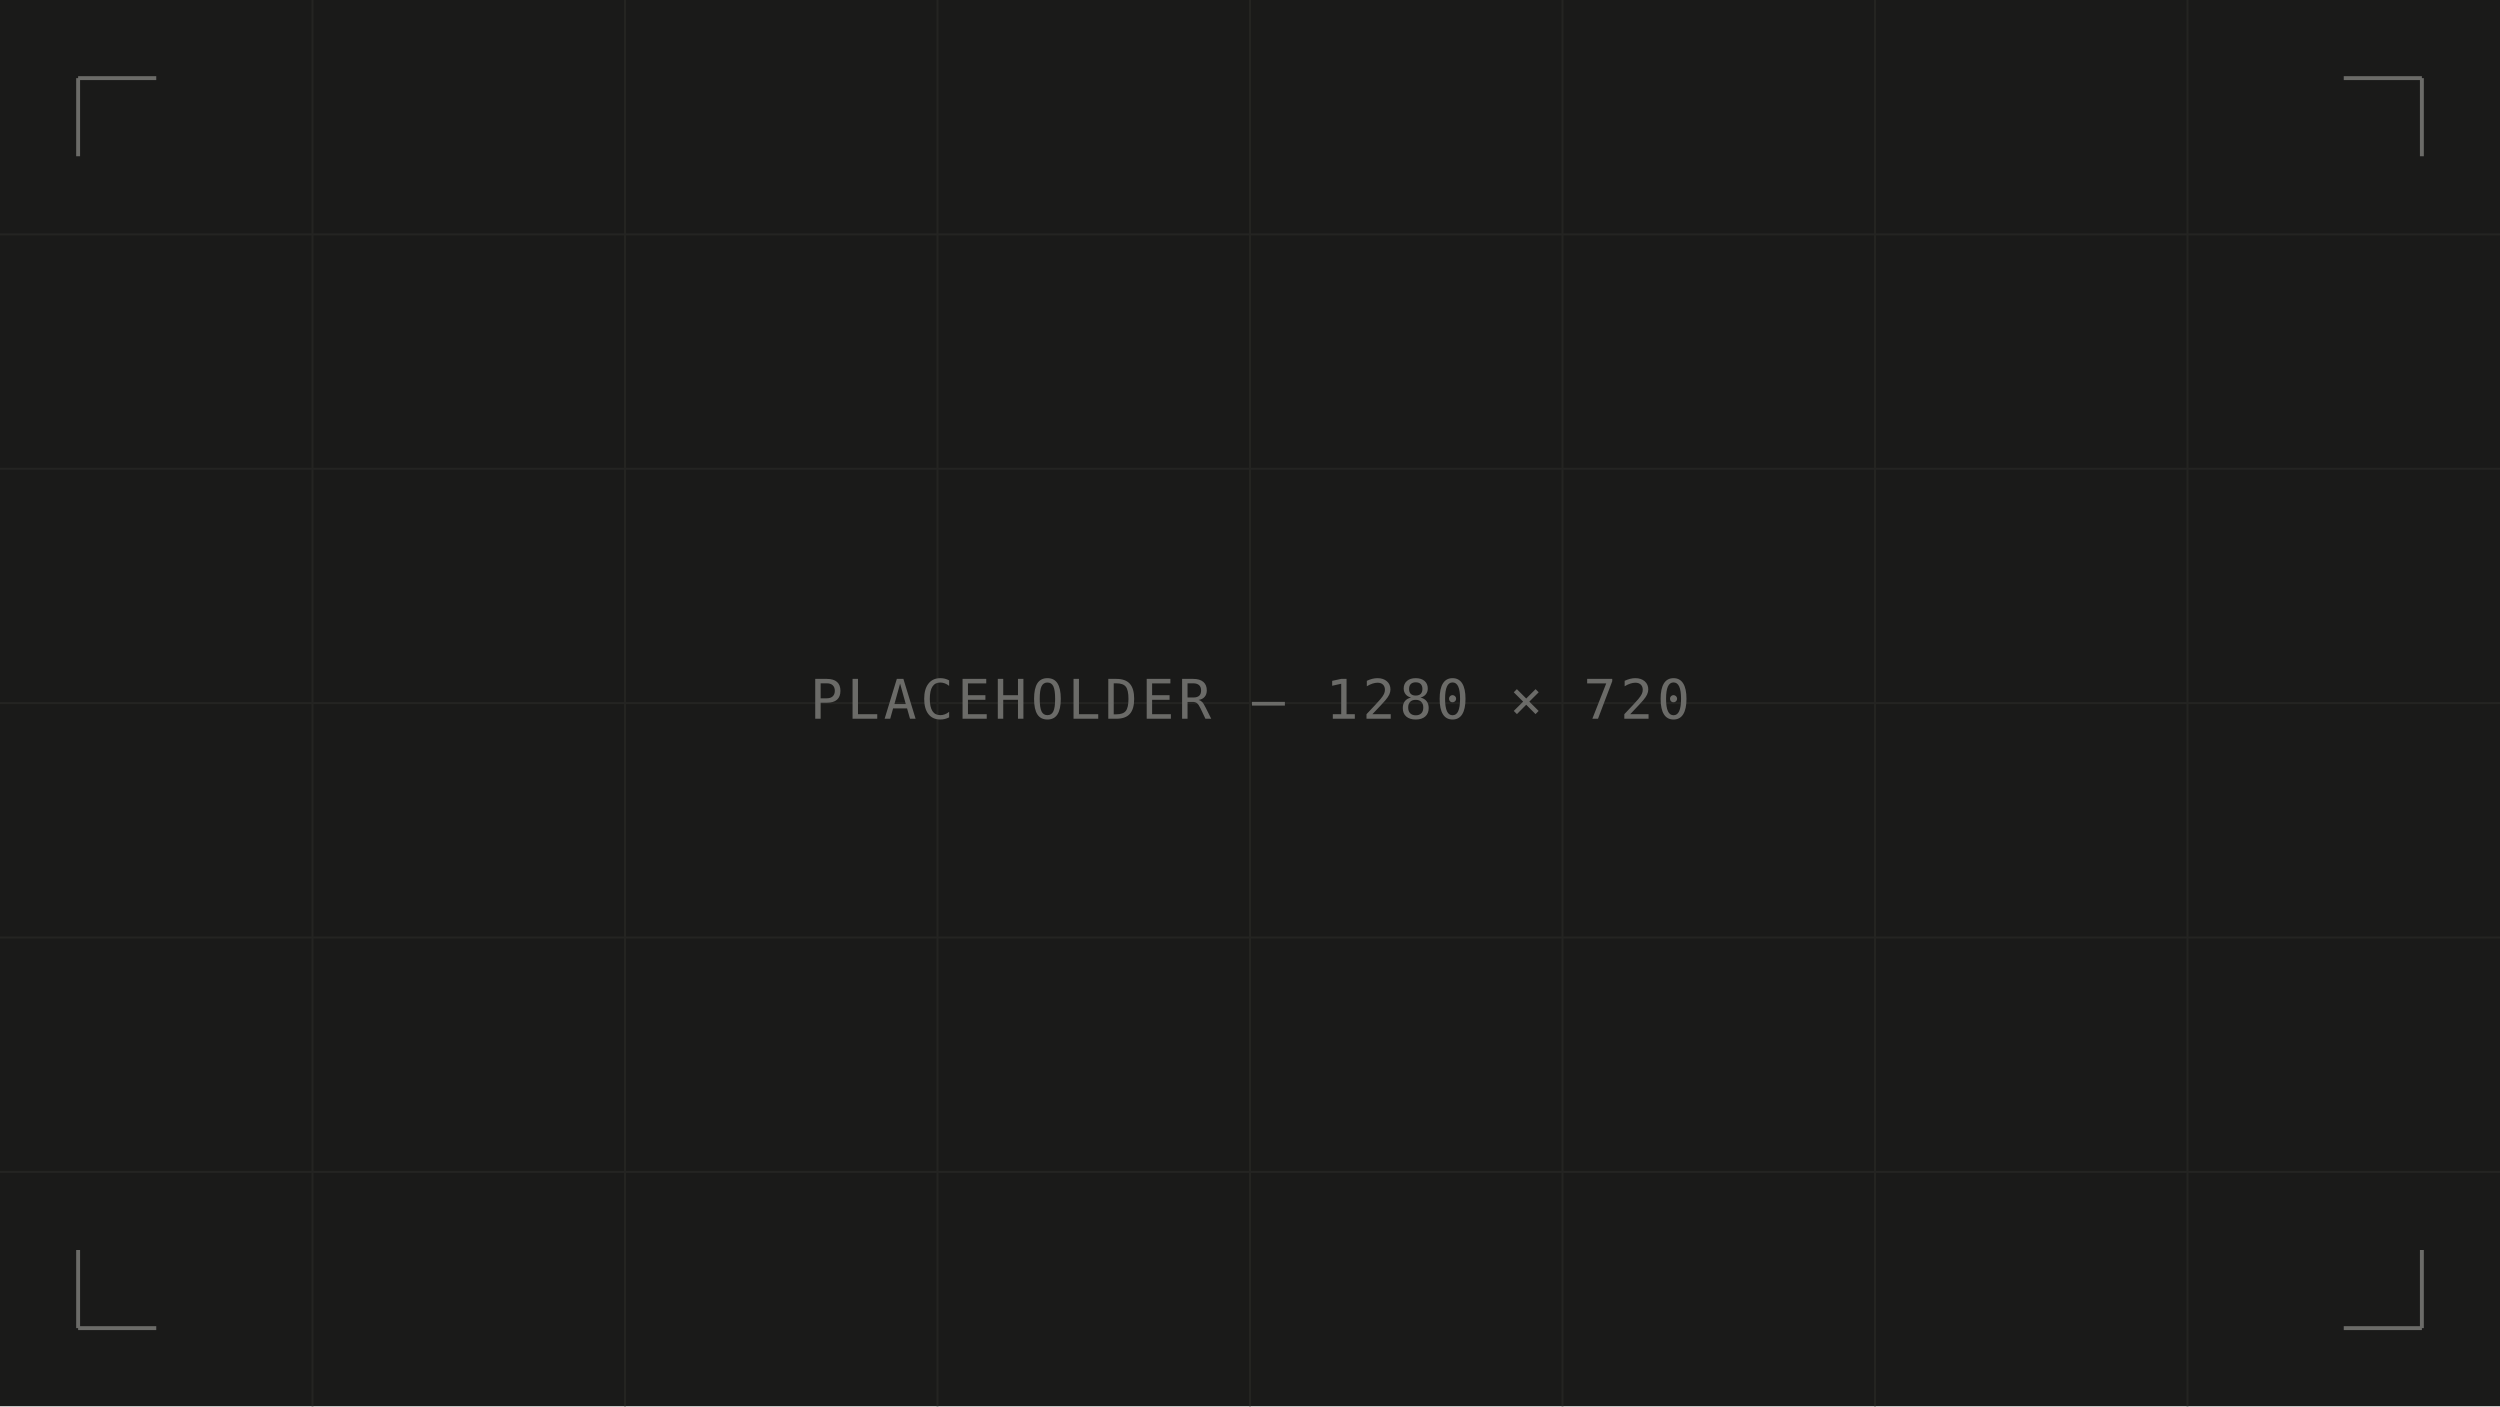
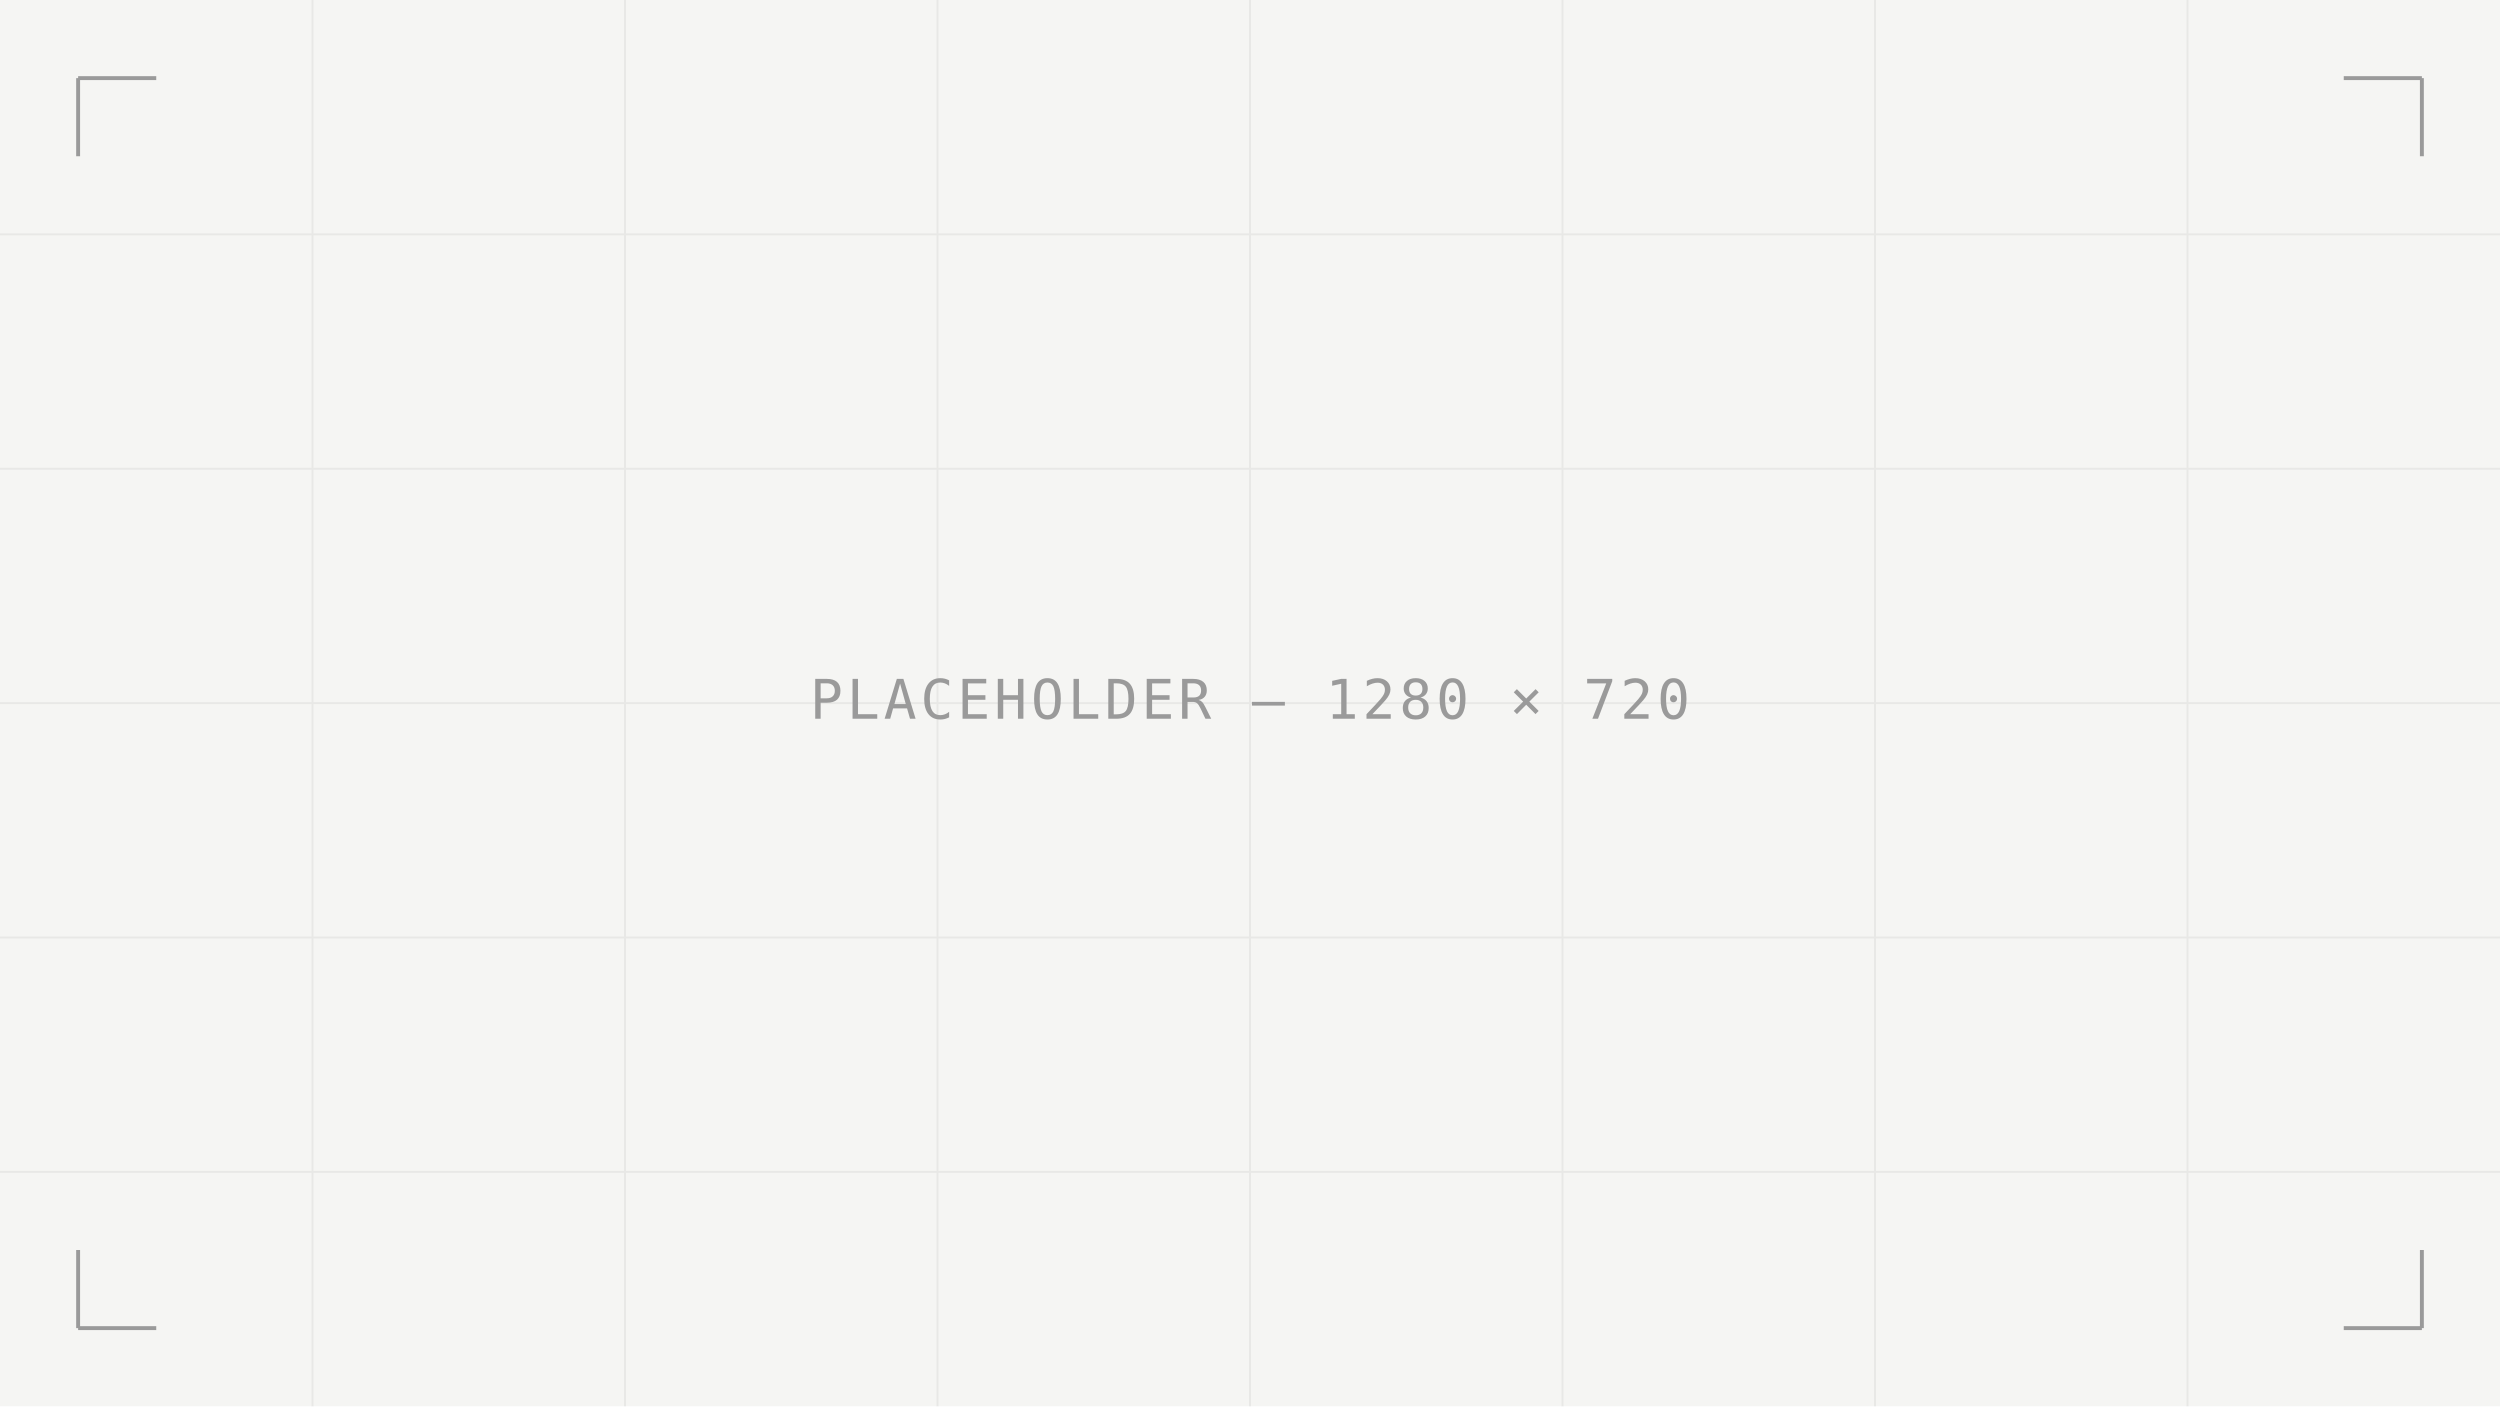
<svg xmlns="http://www.w3.org/2000/svg" width="1280" height="720" viewBox="0 0 1280 720" role="img" aria-label="Placeholder figure">
-   <rect width="1280" height="720" fill="#1a1a19" />
-   <g stroke="#242422" stroke-width="1">
+   <rect width="1280" height="720" fill="#f5f5f3" />
+   <g stroke="#e8e8e6" stroke-width="1">
    <path d="M160 0v720M320 0v720M480 0v720M640 0v720M800 0v720M960 0v720M1120 0v720" />
    <path d="M0 120h1280M0 240h1280M0 360h1280M0 480h1280M0 600h1280" />
  </g>
-   <g stroke="#6b6b68" stroke-width="2">
+   <g stroke="#9a9a9a" stroke-width="2">
    <path d="M40 40h40M40 40v40" />
    <path d="M1240 40h-40M1240 40v40" />
    <path d="M40 680h40M40 680v-40" />
    <path d="M1240 680h-40M1240 680v-40" />
  </g>
-   <text x="640" y="368" text-anchor="middle" font-family="Fragment Mono, monospace" font-size="28" letter-spacing="2" fill="#6b6b68">PLACEHOLDER — 1280 × 720</text>
+   <text x="640" y="368" text-anchor="middle" font-family="Fragment Mono, monospace" font-size="28" letter-spacing="2" fill="#9a9a9a">PLACEHOLDER — 1280 × 720</text>
</svg>
